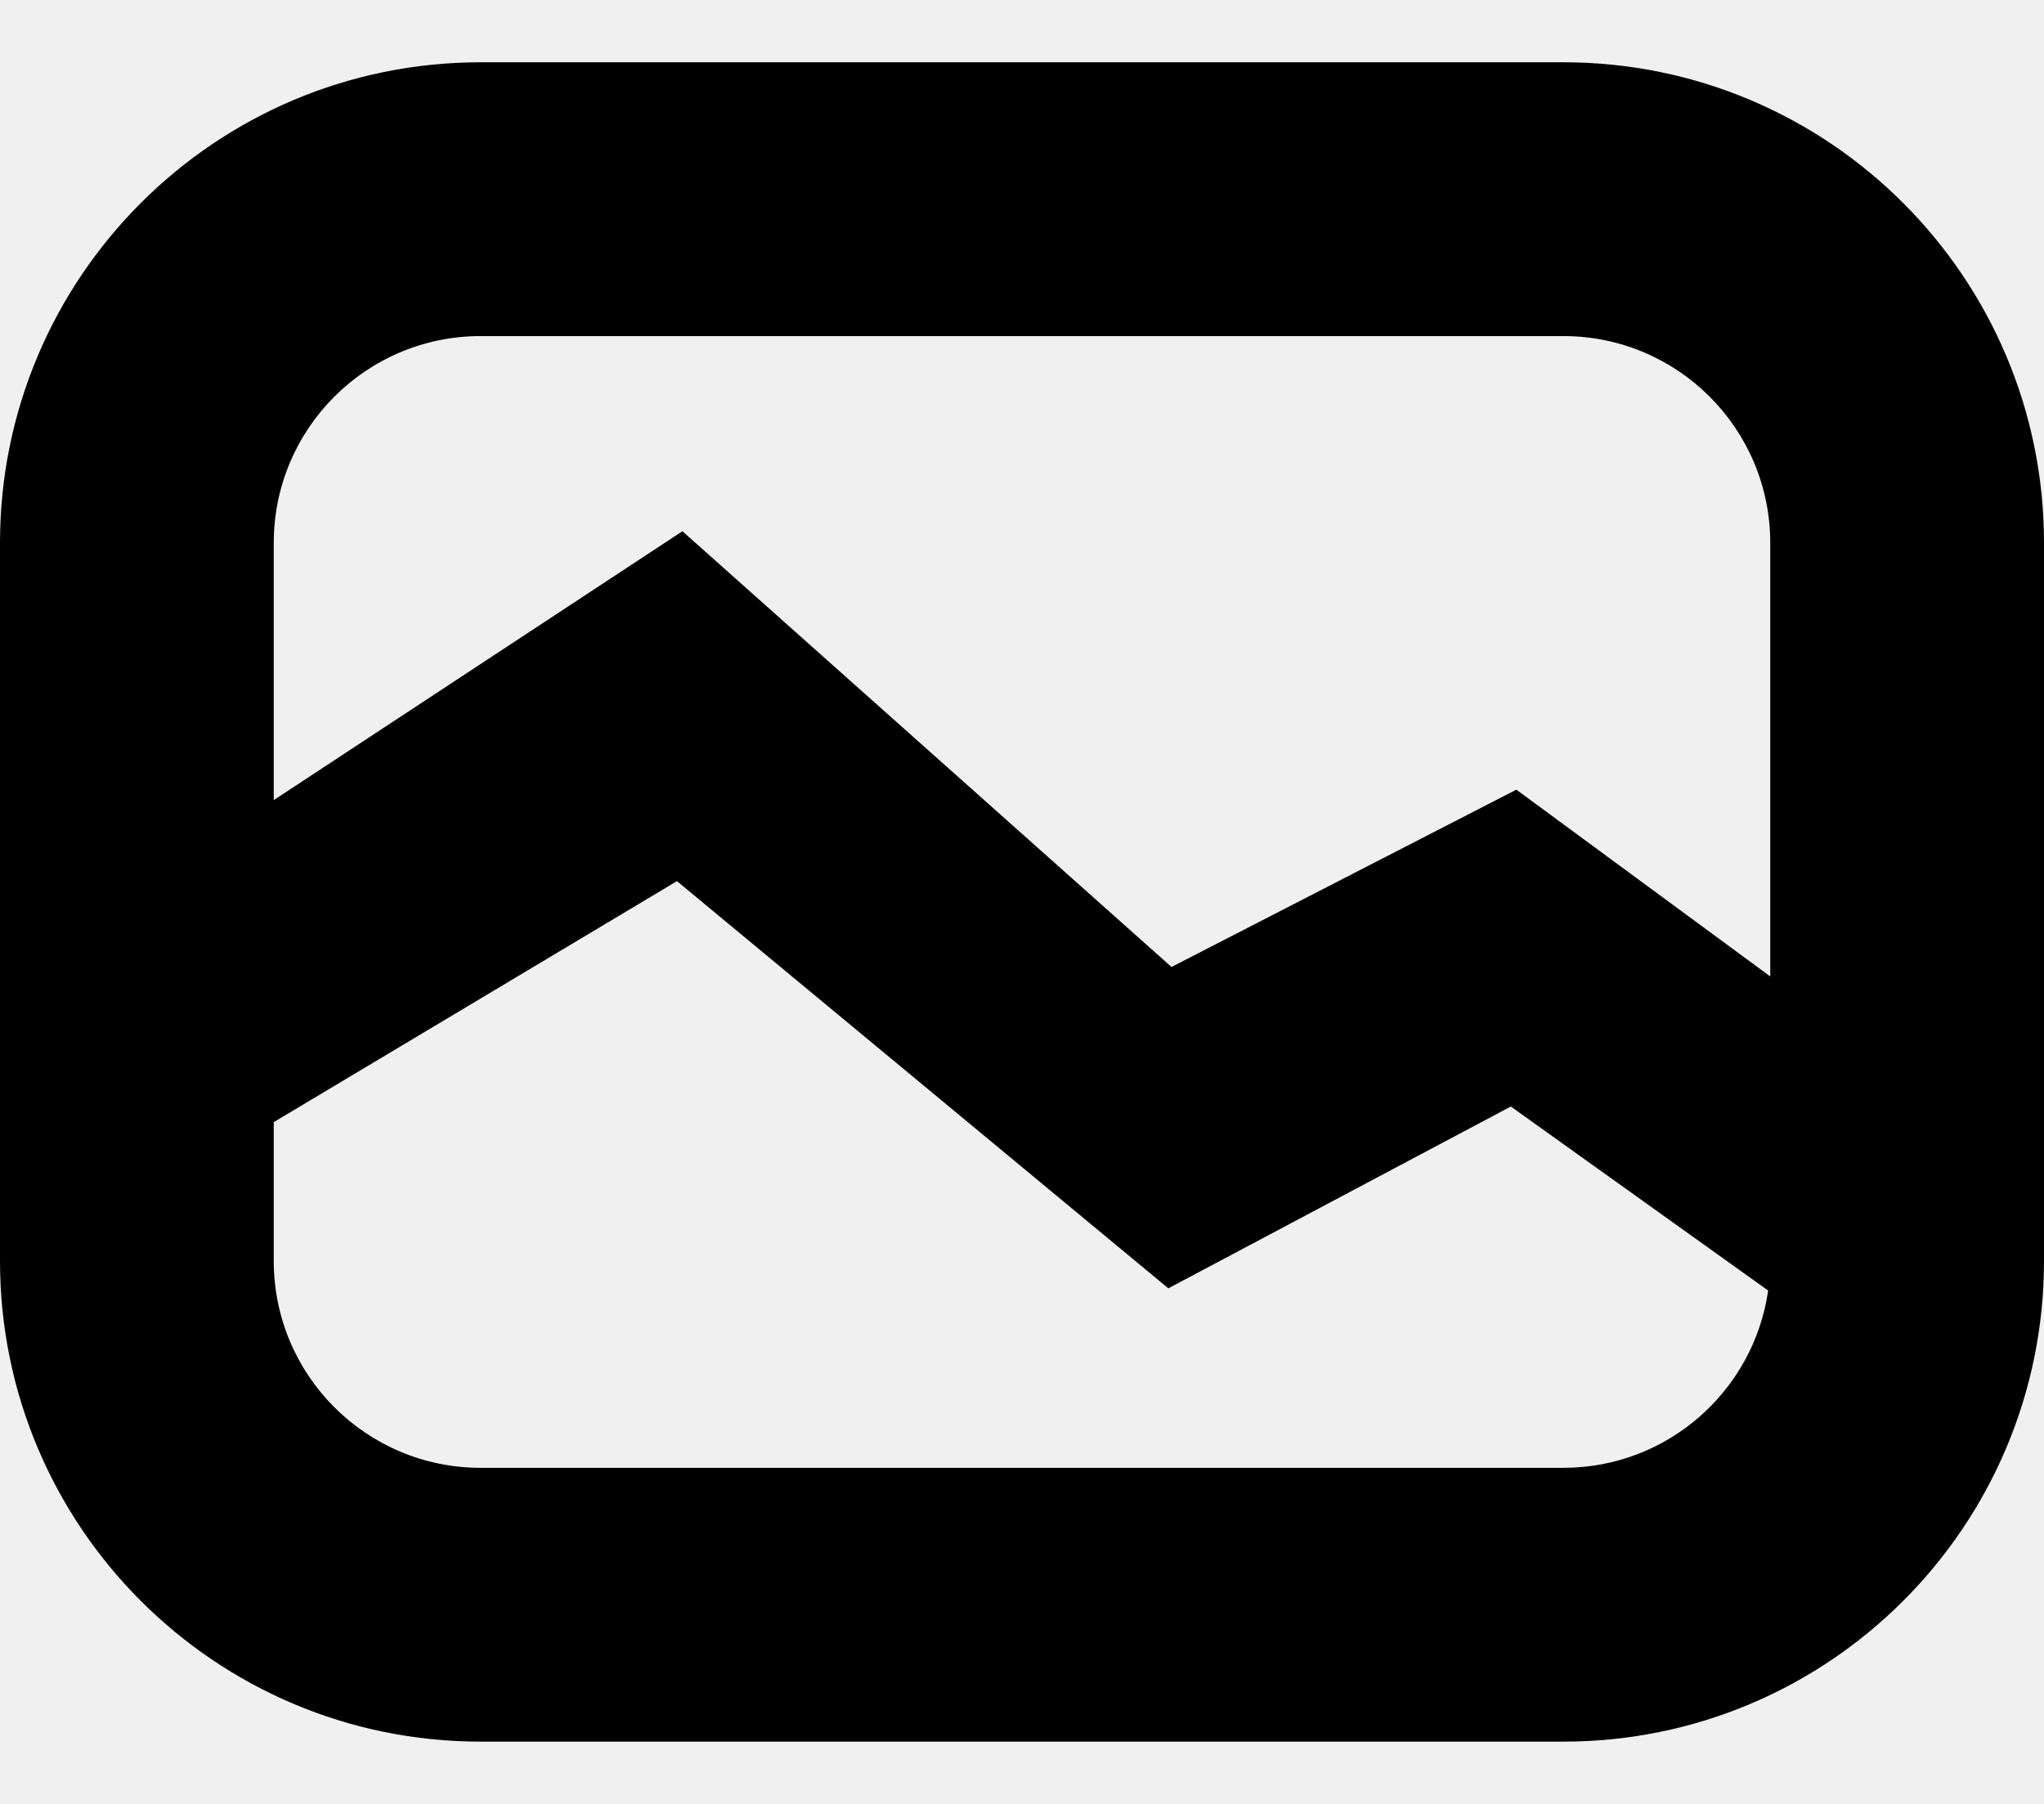
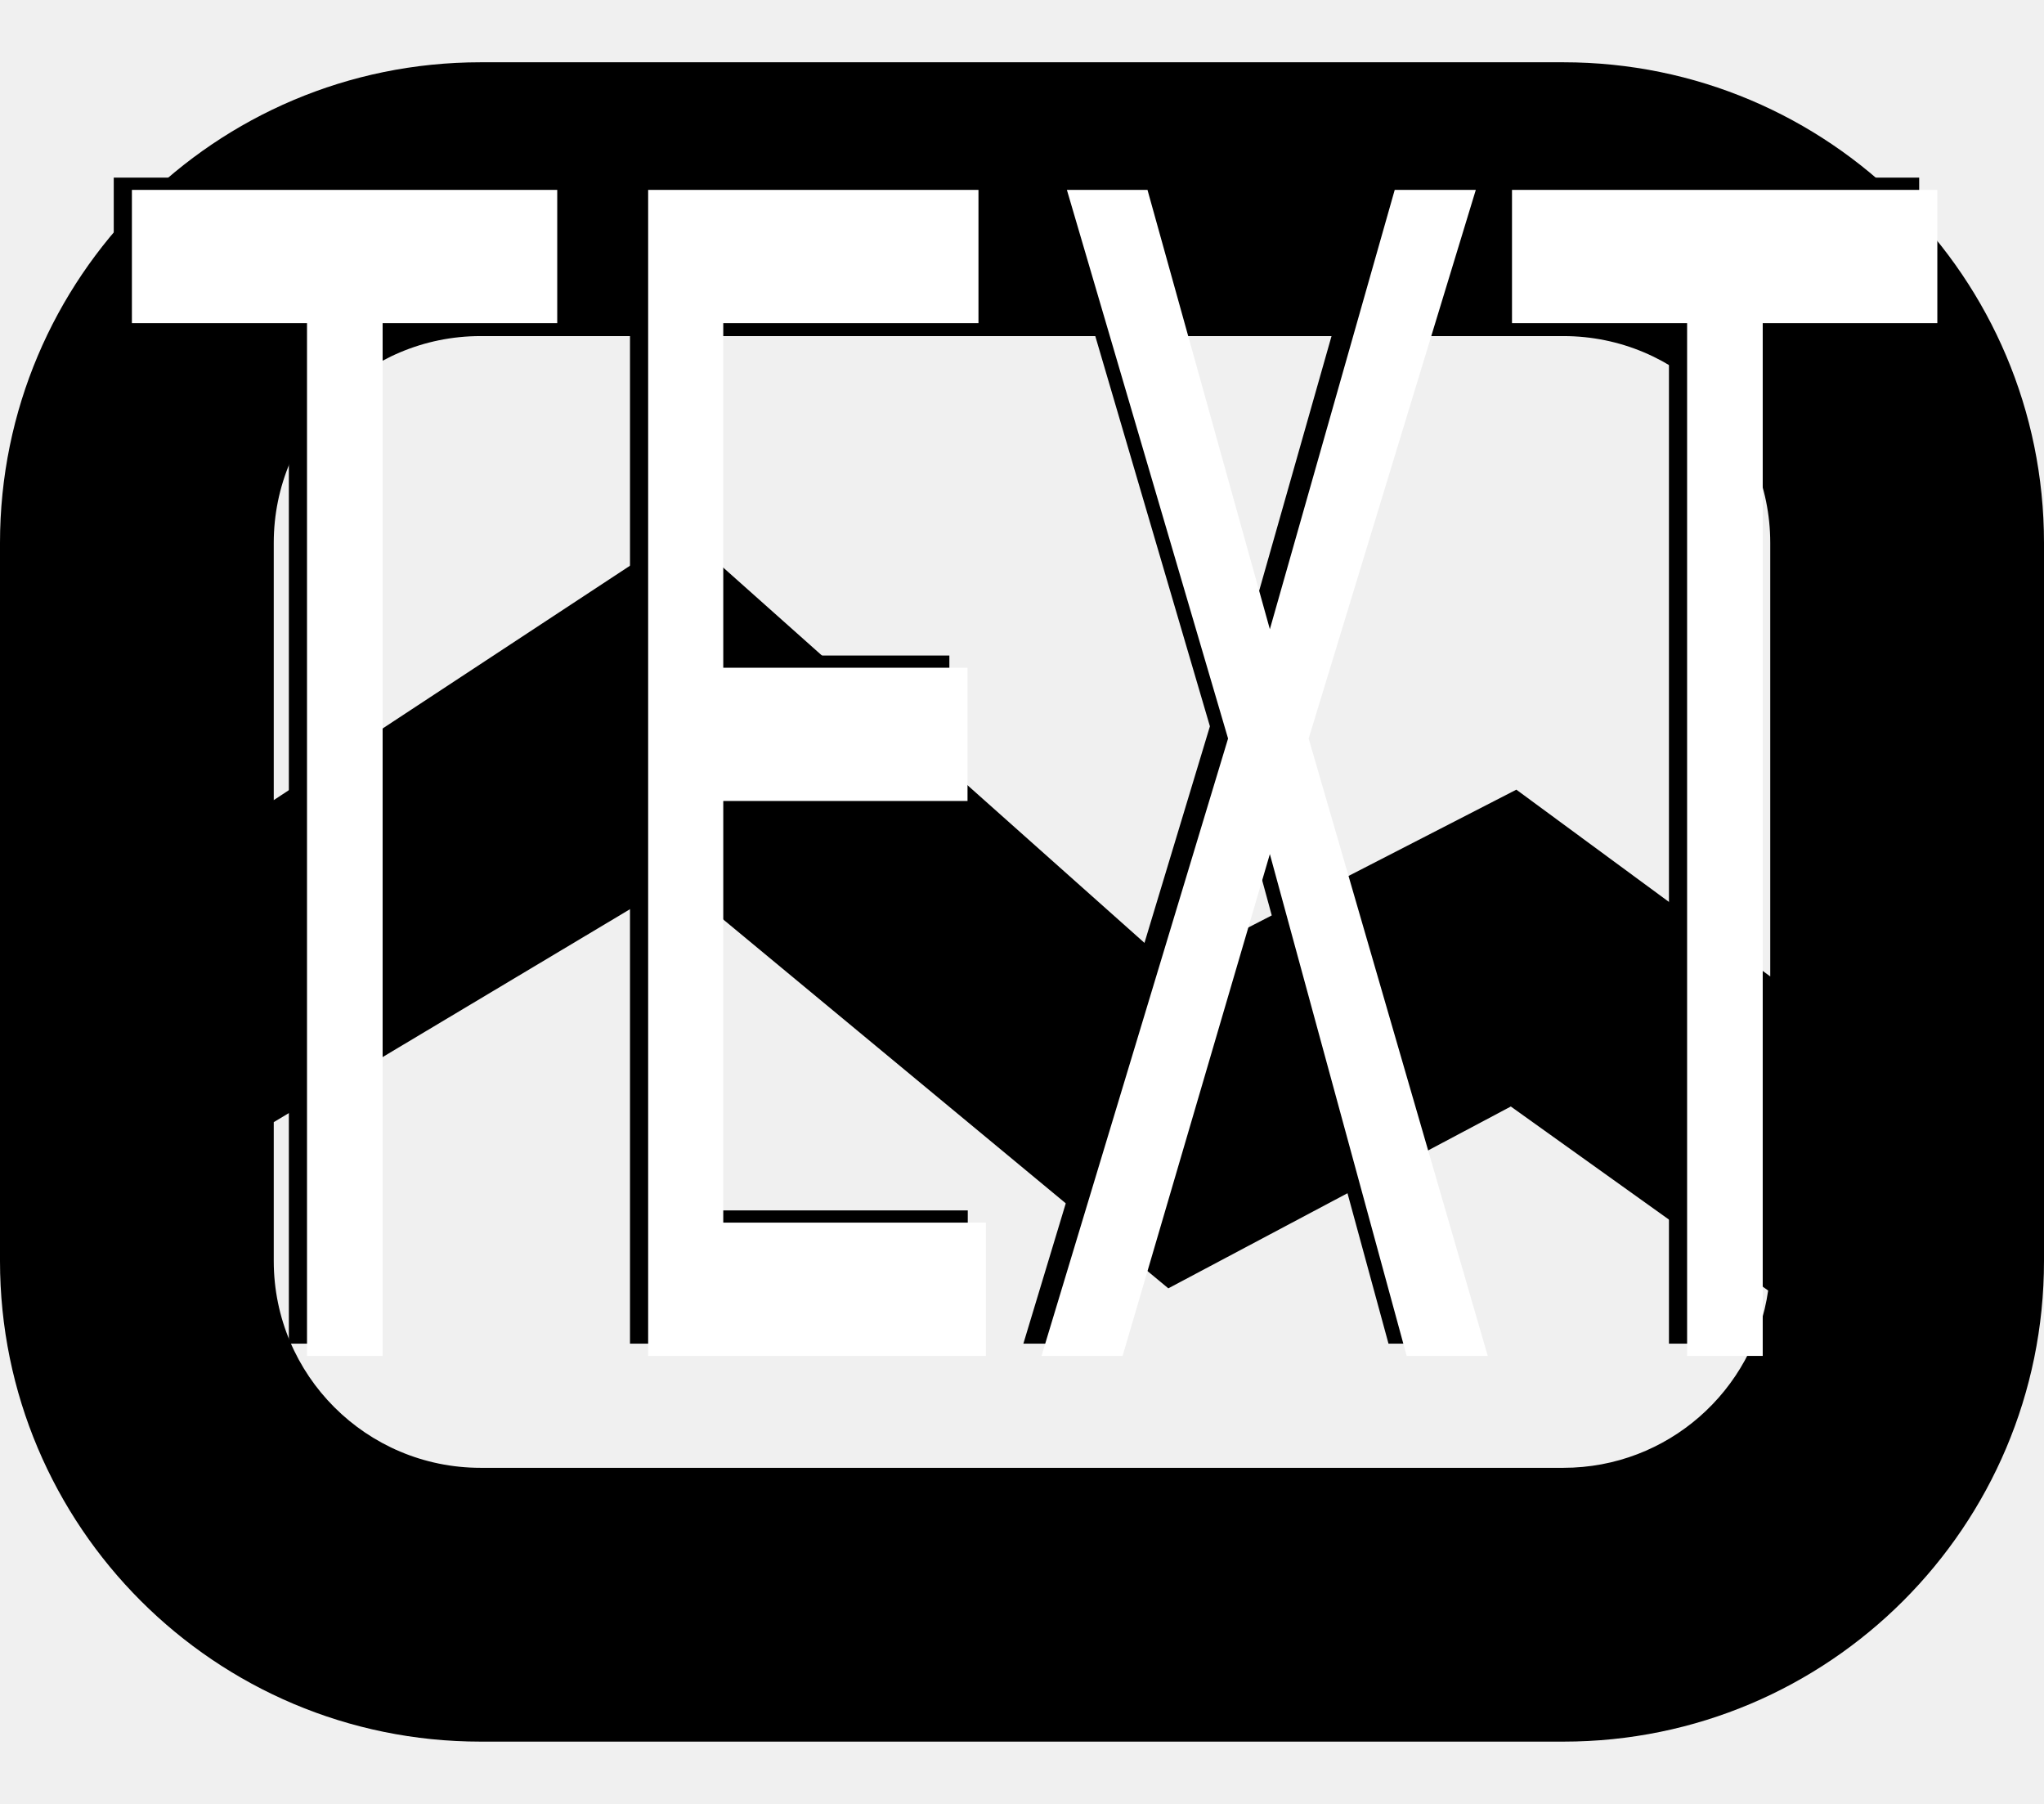
<svg xmlns="http://www.w3.org/2000/svg" width="17" height="15" viewBox="0 0 336 276">
  <path d="M291 150.242V79c0-18.778-15.222-34-34-34H79c-18.778 0-34 15.222-34 34v42.264l67.179-44.192 80.398 71.614 56.686-29.14L291 150.242zm-.345 51.622l-42.3-30.246-56.3 29.884-80.773-66.925L45 174.187V197c0 18.778 15.222 34 34 34h178c17.126 0 31.295-12.663 33.655-29.136zM79 0h178c43.63 0 79 35.37 79 79v118c0 43.63-35.37 79-79 79H79c-43.63 0-79-35.37-79-79V79C0 35.37 35.37 0 79 0z" />
+   <g>
+     <text font-style="normal" font-weight="normal" transform="matrix(5.23362 0 0 10.9506 -998.873 -2213.55)" stroke="#000" xml:space="preserve" text-anchor="start" font-family="monospace" font-size="24" id="svg_2" y="221.373" x="193.881" stroke-width="0" fill="#000000">TEXT</text>
+     <text font-style="normal" font-weight="normal" transform="matrix(5.23362 0 0 10.9506 -998.873 -2213.55)" stroke="#000" xml:space="preserve" text-anchor="start" font-family="monospace" font-size="24" id="svg_5" y="221.556" x="194.454" stroke-width="0" fill="#FFFFFF">TEXT</text>
+   </g>
</svg>
